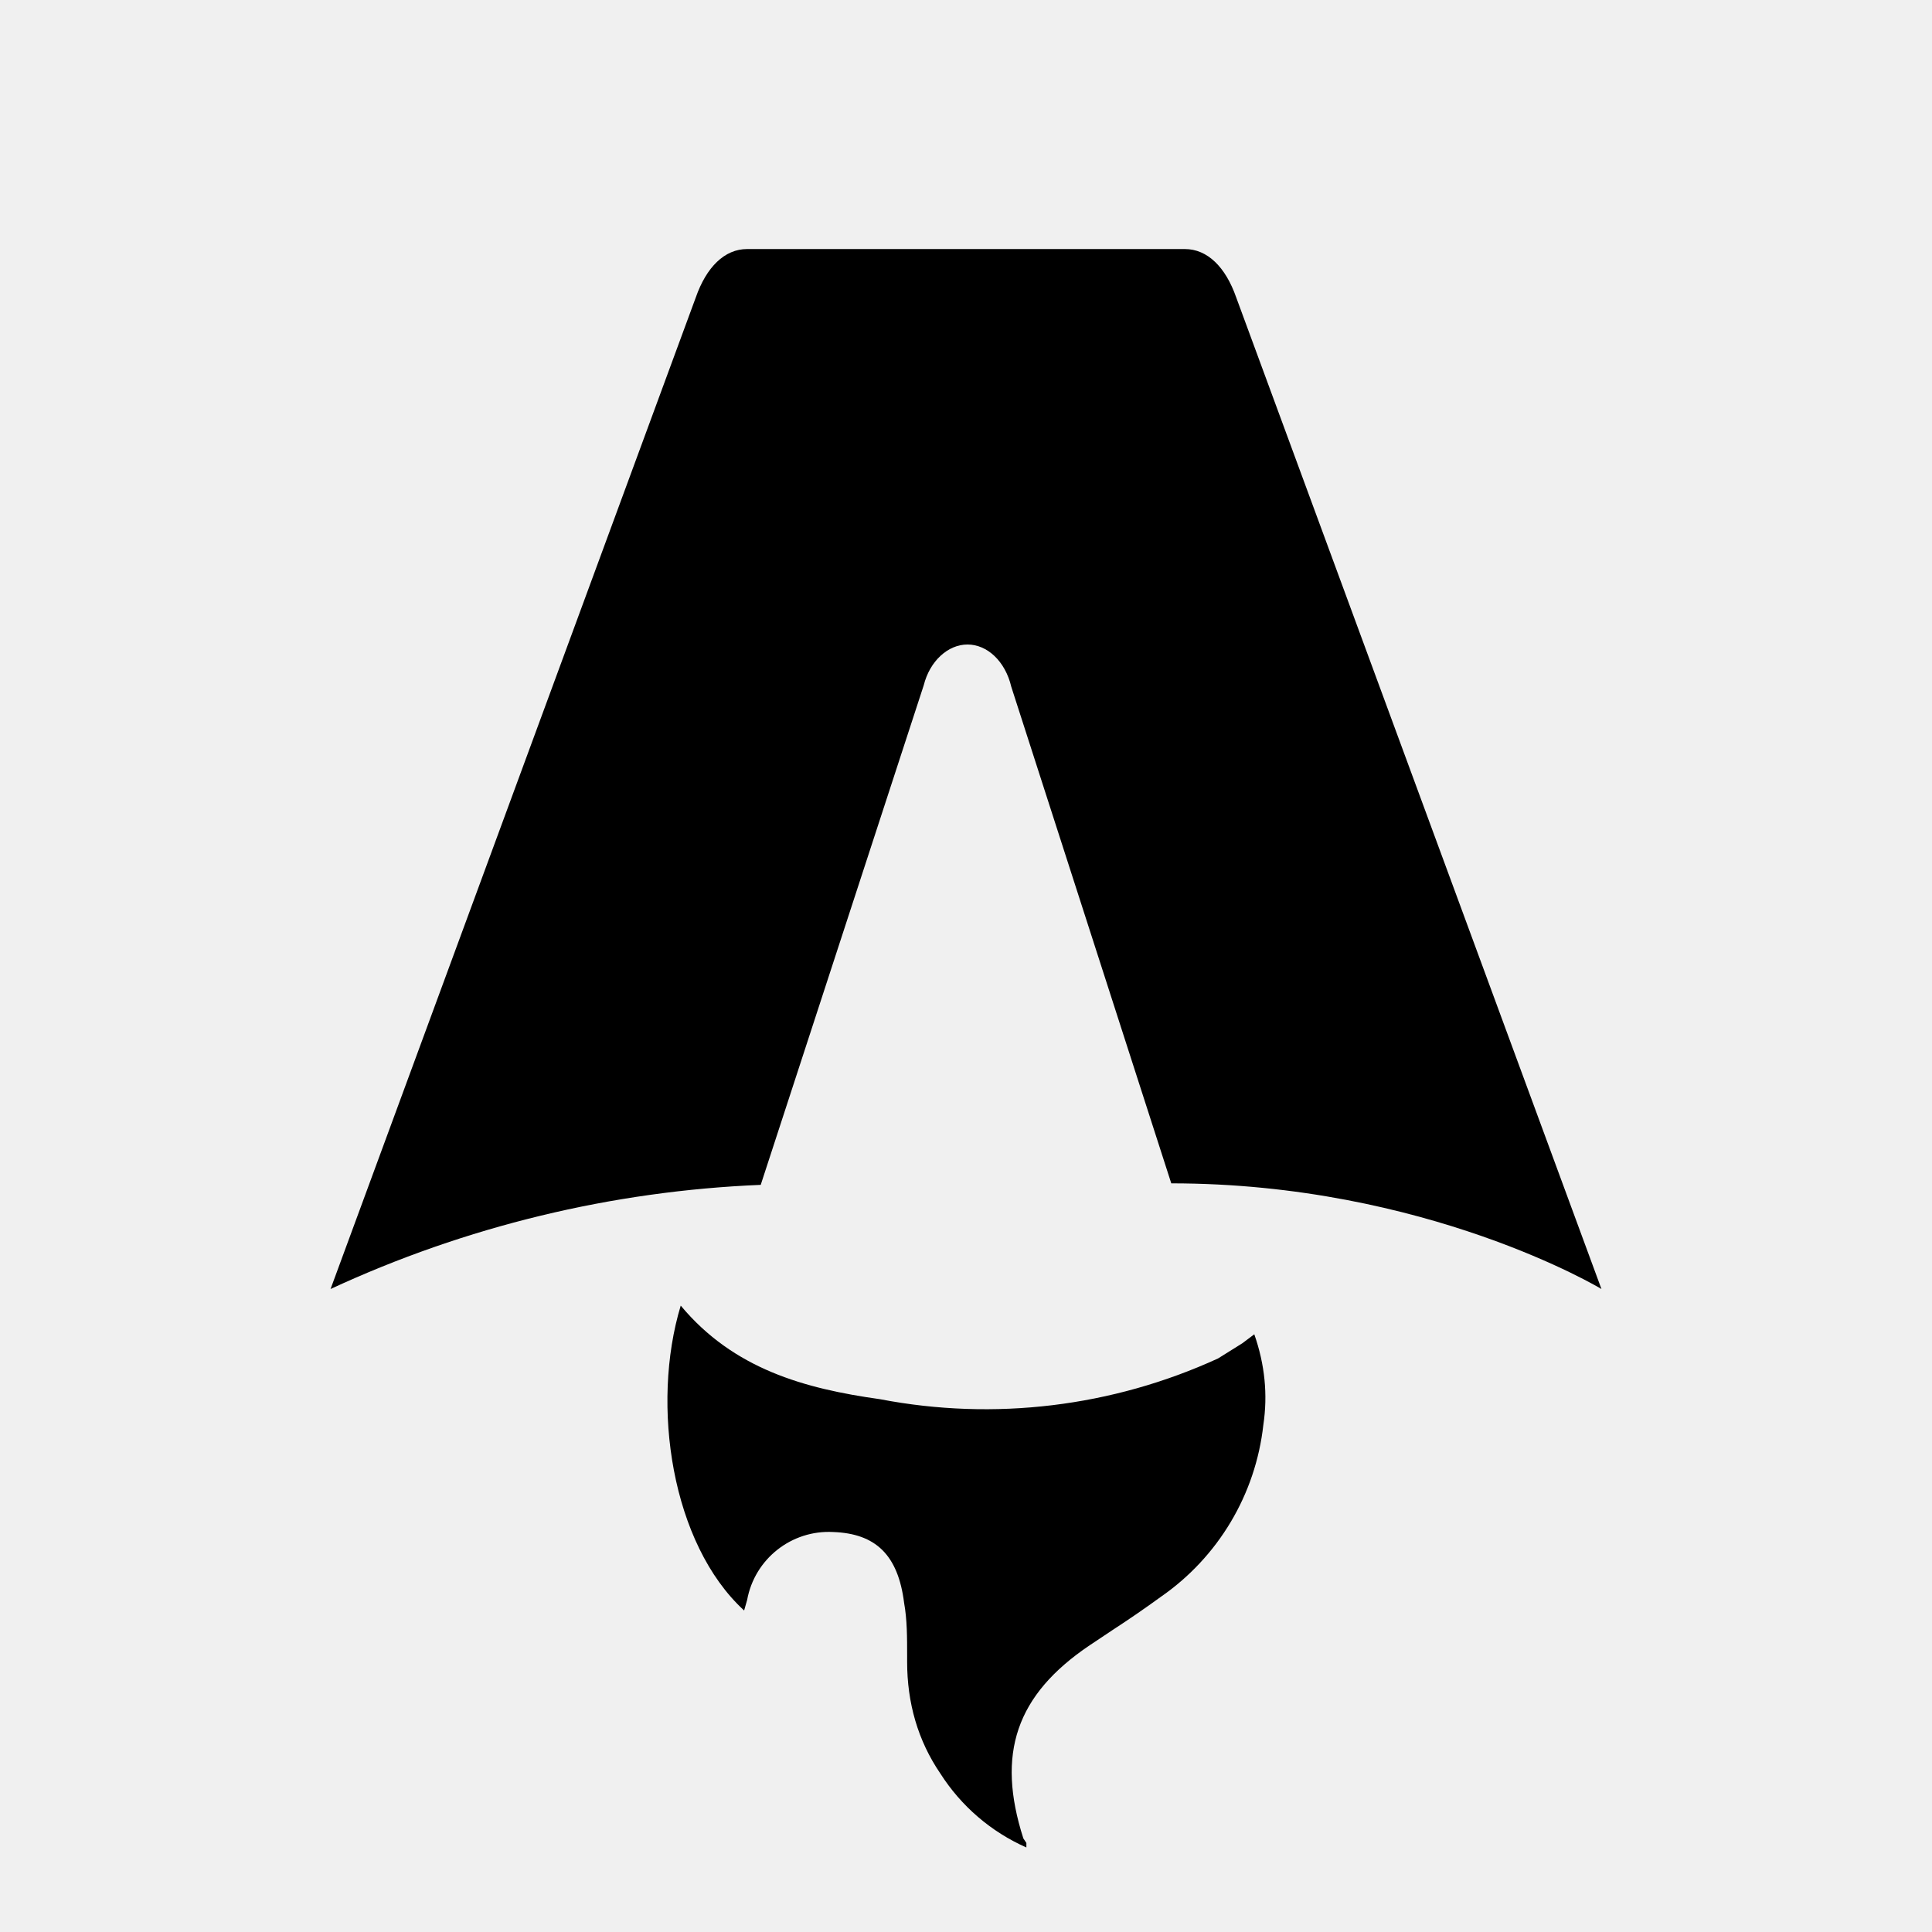
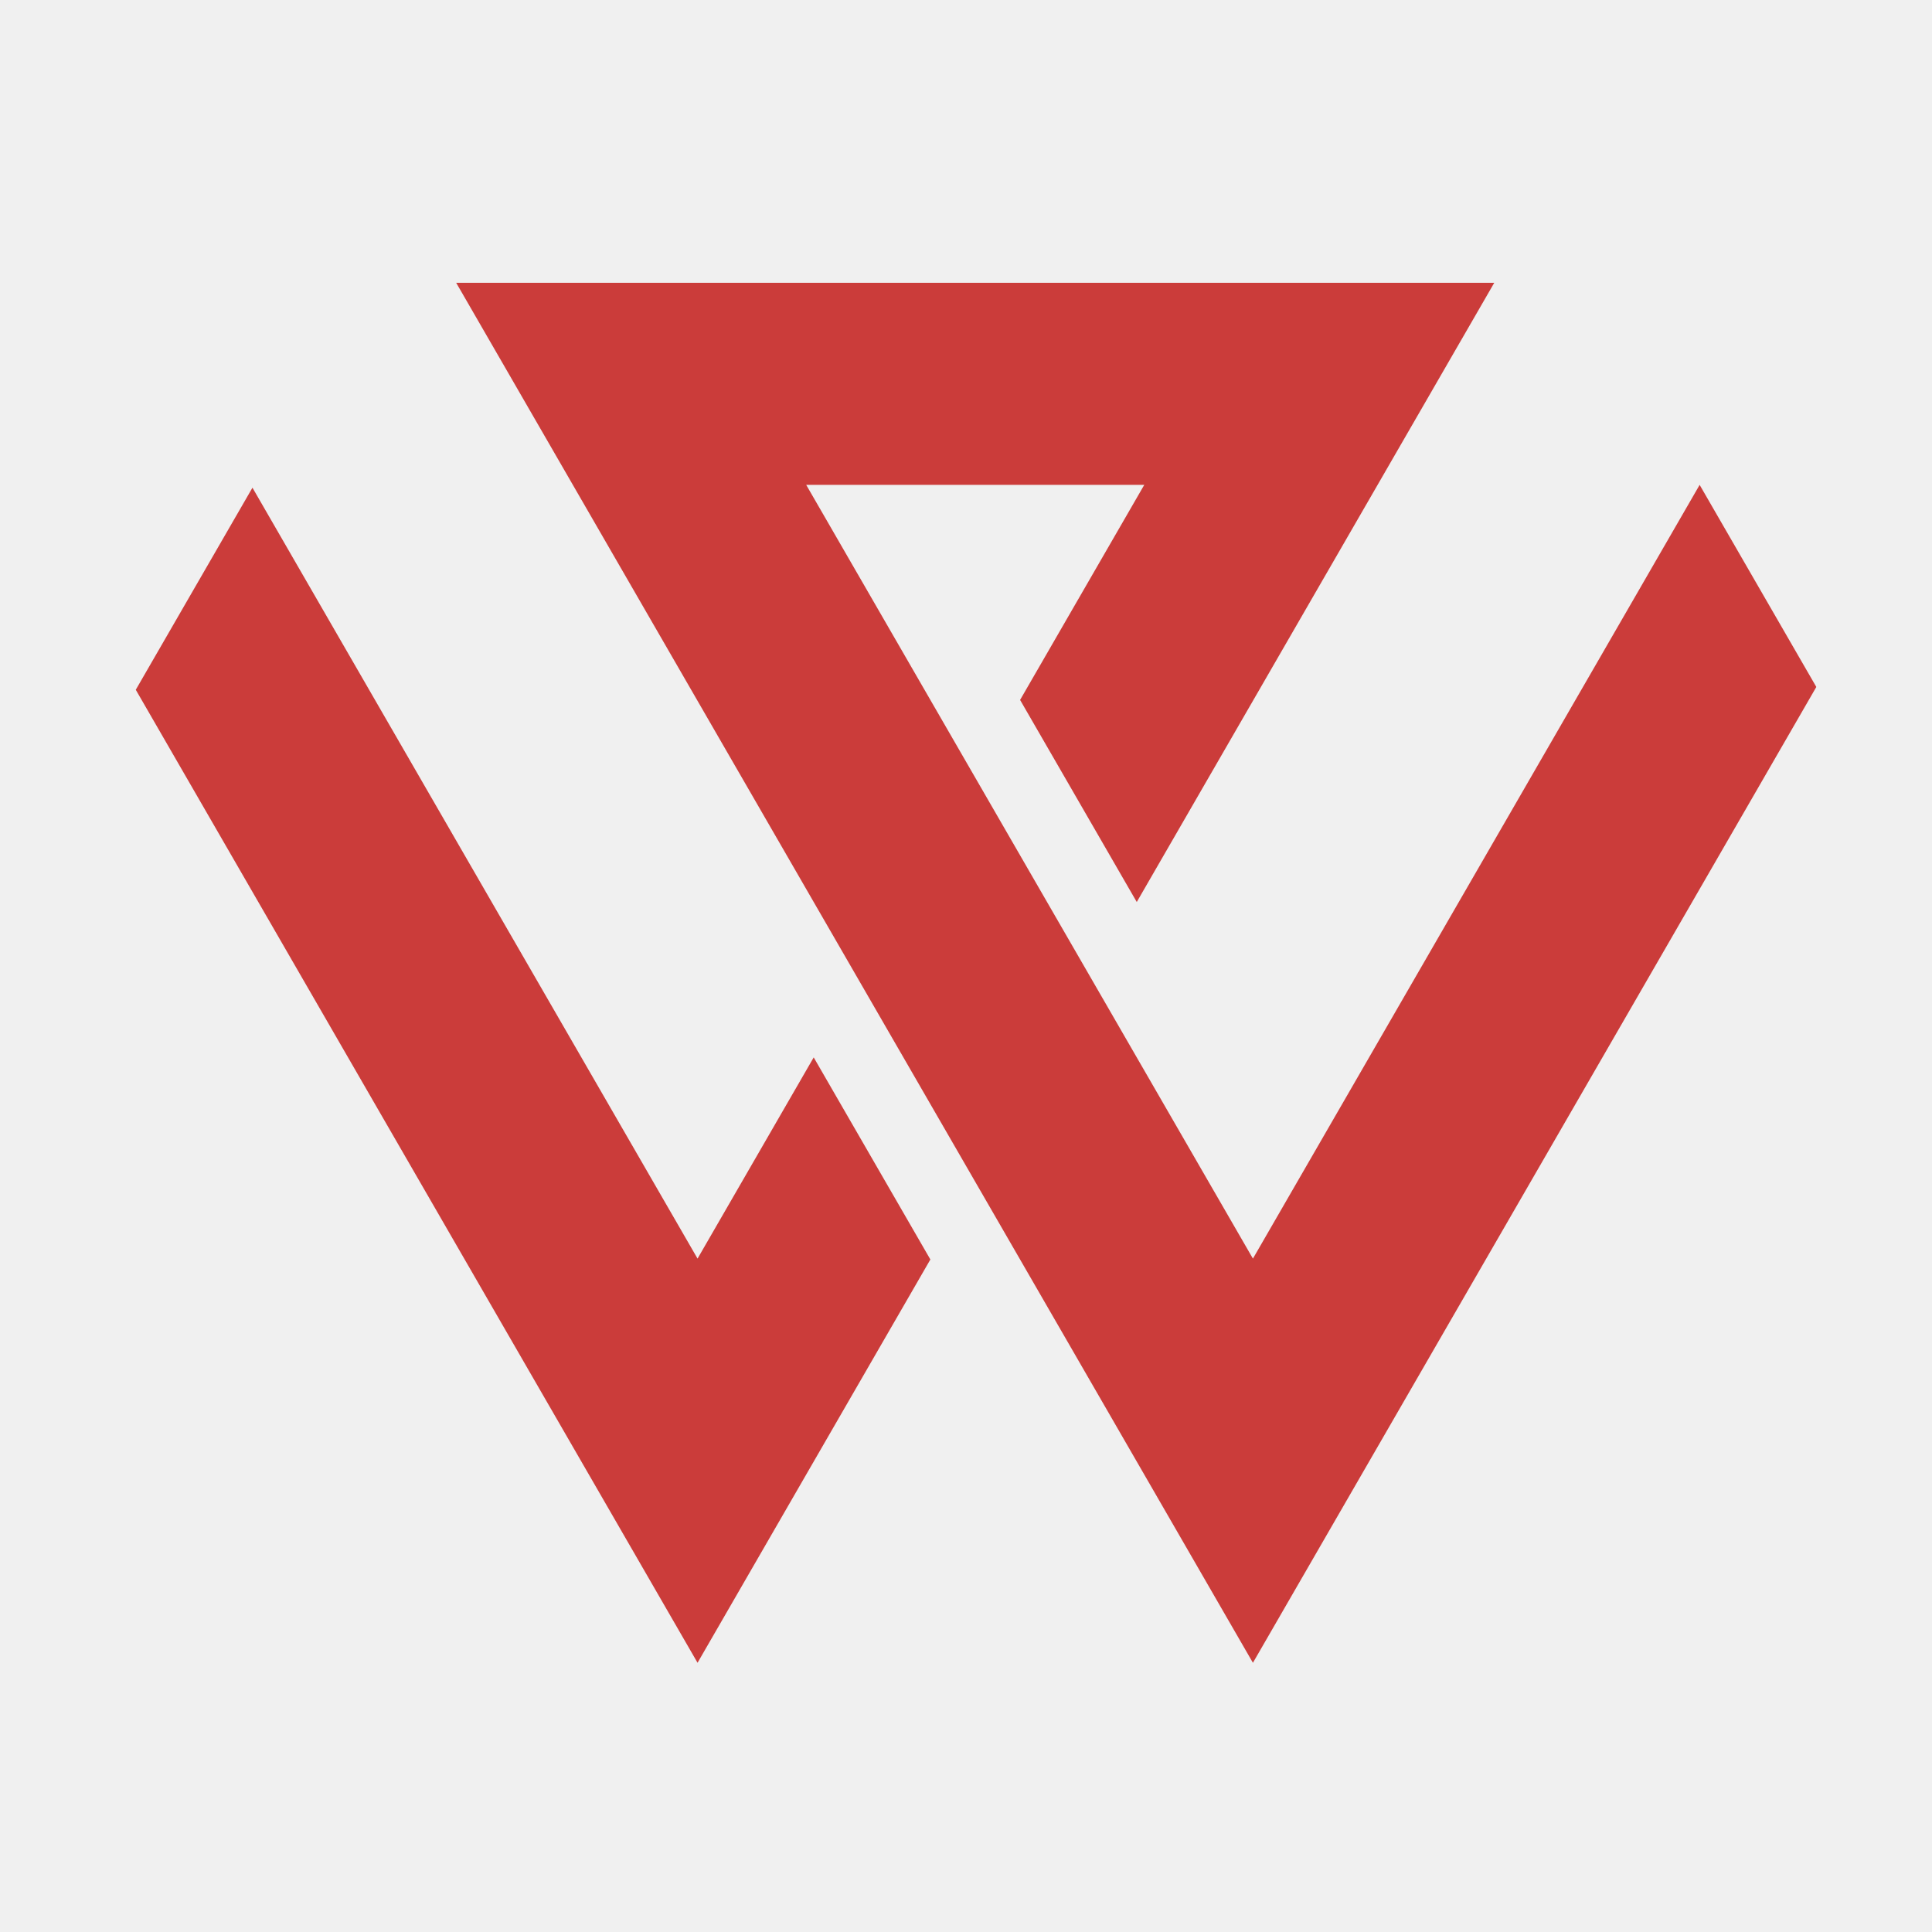
- <svg xmlns="http://www.w3.org/2000/svg" fill="none" viewBox="0 0 128 128">
-   <path d="M50.4 78.5a75.1 75.1 0 0 0-28.5 6.9l24.2-65.7c.7-2 1.9-3.2 3.4-3.2h29c1.5 0 2.7 1.2 3.4 3.2l24.2 65.7s-11.6-7-28.5-7L67 45.5c-.4-1.7-1.6-2.8-2.9-2.8-1.3 0-2.5 1.1-2.9 2.7L50.4 78.5Zm-1.1 28.2Zm-4.2-20.2c-2 6.6-.6 15.8 4.2 20.2a17.5 17.5 0 0 1 .2-.7 5.5 5.5 0 0 1 5.7-4.5c2.8.1 4.3 1.5 4.7 4.7.2 1.1.2 2.3.2 3.5v.4c0 2.7.7 5.2 2.2 7.4a13 13 0 0 0 5.7 4.9v-.3l-.2-.3c-1.8-5.6-.5-9.5 4.4-12.8l1.5-1a73 73 0 0 0 3.2-2.2 16 16 0 0 0 6.8-11.4c.3-2 .1-4-.6-6l-.8.6-1.6 1a37 37 0 0 1-22.4 2.7c-5-.7-9.7-2-13.2-6.2Z" />
-   <style>
-         path { fill: #000; }
-         @media (prefers-color-scheme: dark) {
-             path { fill: #FFF; }
-         }
-     </style>
+ <svg xmlns="http://www.w3.org/2000/svg" width="500" height="500" viewBox="0 0 500 500" fill="none">
+   <g clip-path="url(#clip0_422_34)">
+     <path fill-rule="evenodd" clip-rule="evenodd" d="M354.453 378.026L470.062 177.785L439.866 125.485L335.865 305.62L324.257 325.726L282.584 253.551V253.549L258.872 212.476L208.646 125.485H231.863H296.133L263.999 181.143L294.193 233.441L356.523 125.485L386.716 73.183H326.329H178.451L118.06 73.186L148.255 125.485L222.194 253.549V253.551L294.06 378.026L324.255 430.328L354.453 378.026Z" fill="#CB3C3A" />
+     <path fill-rule="evenodd" clip-rule="evenodd" d="M180.524 325.727L65.334 126.213L35.139 178.512L150.328 378.026L180.524 430.328L210.717 378.025L240.78 325.954L210.587 273.656L180.524 325.727Z" fill="#CB3C3A" />
+   </g>
+   <defs>
+     <clipPath id="clip0_422_34">
+       <rect width="500" height="500" fill="white" />
+     </clipPath>
+   </defs>
</svg>
